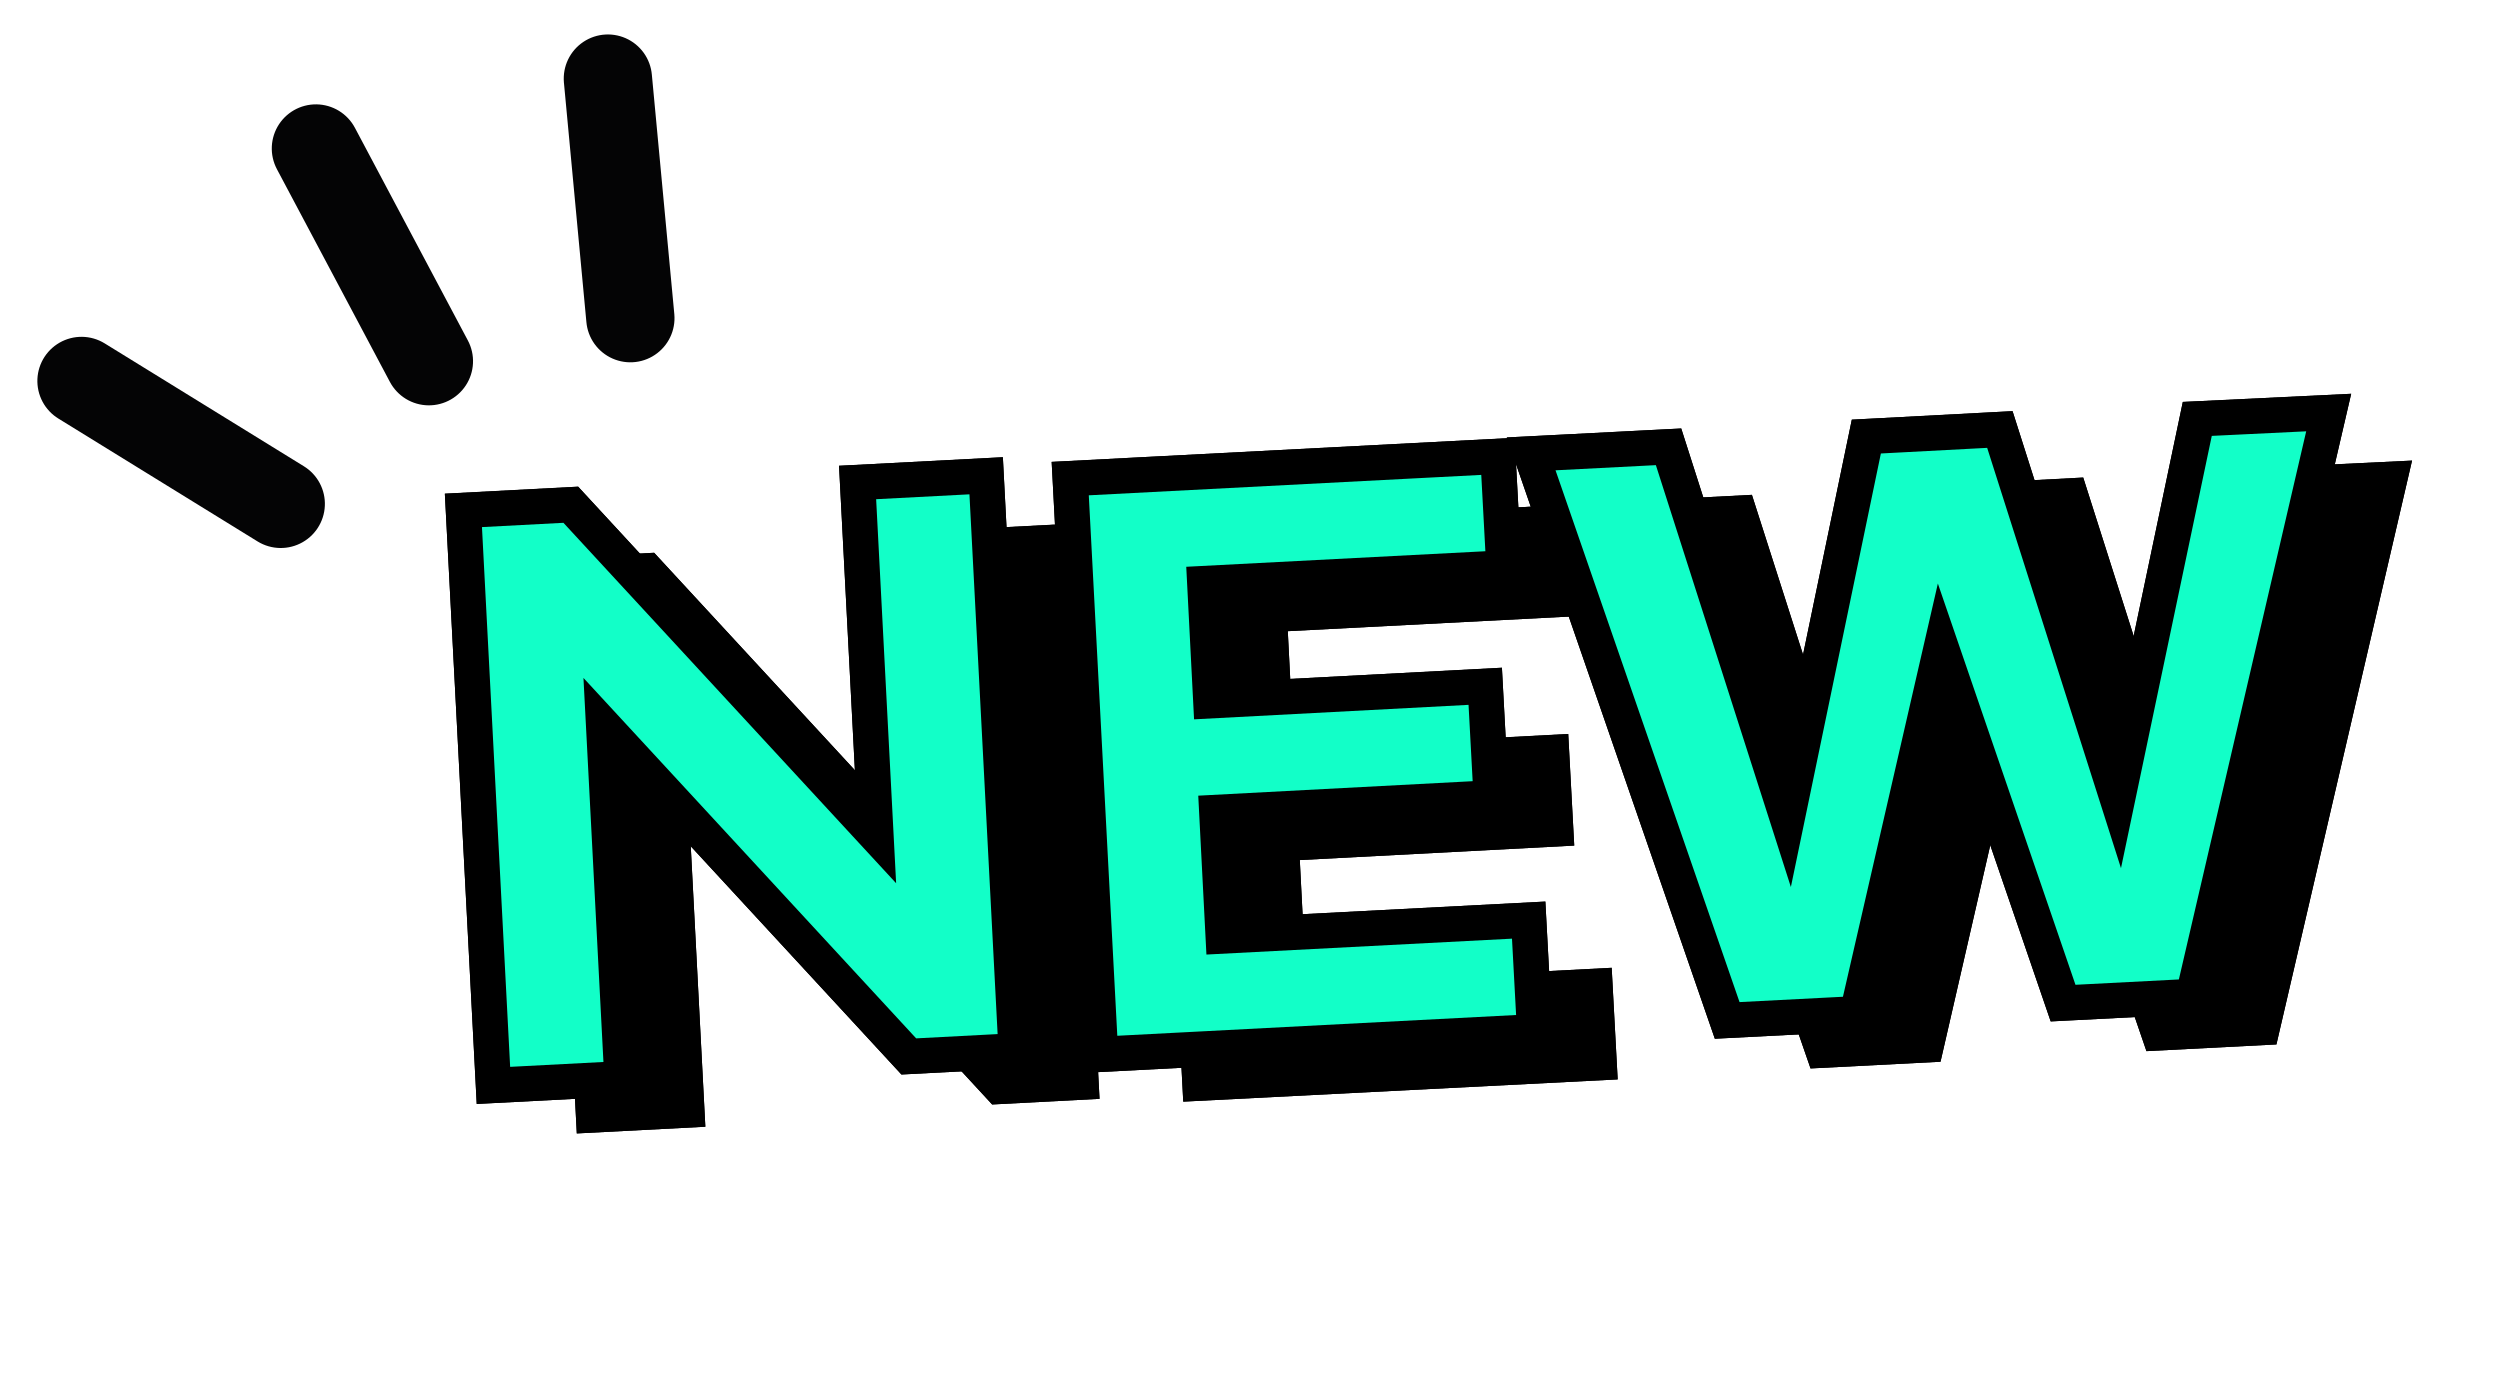
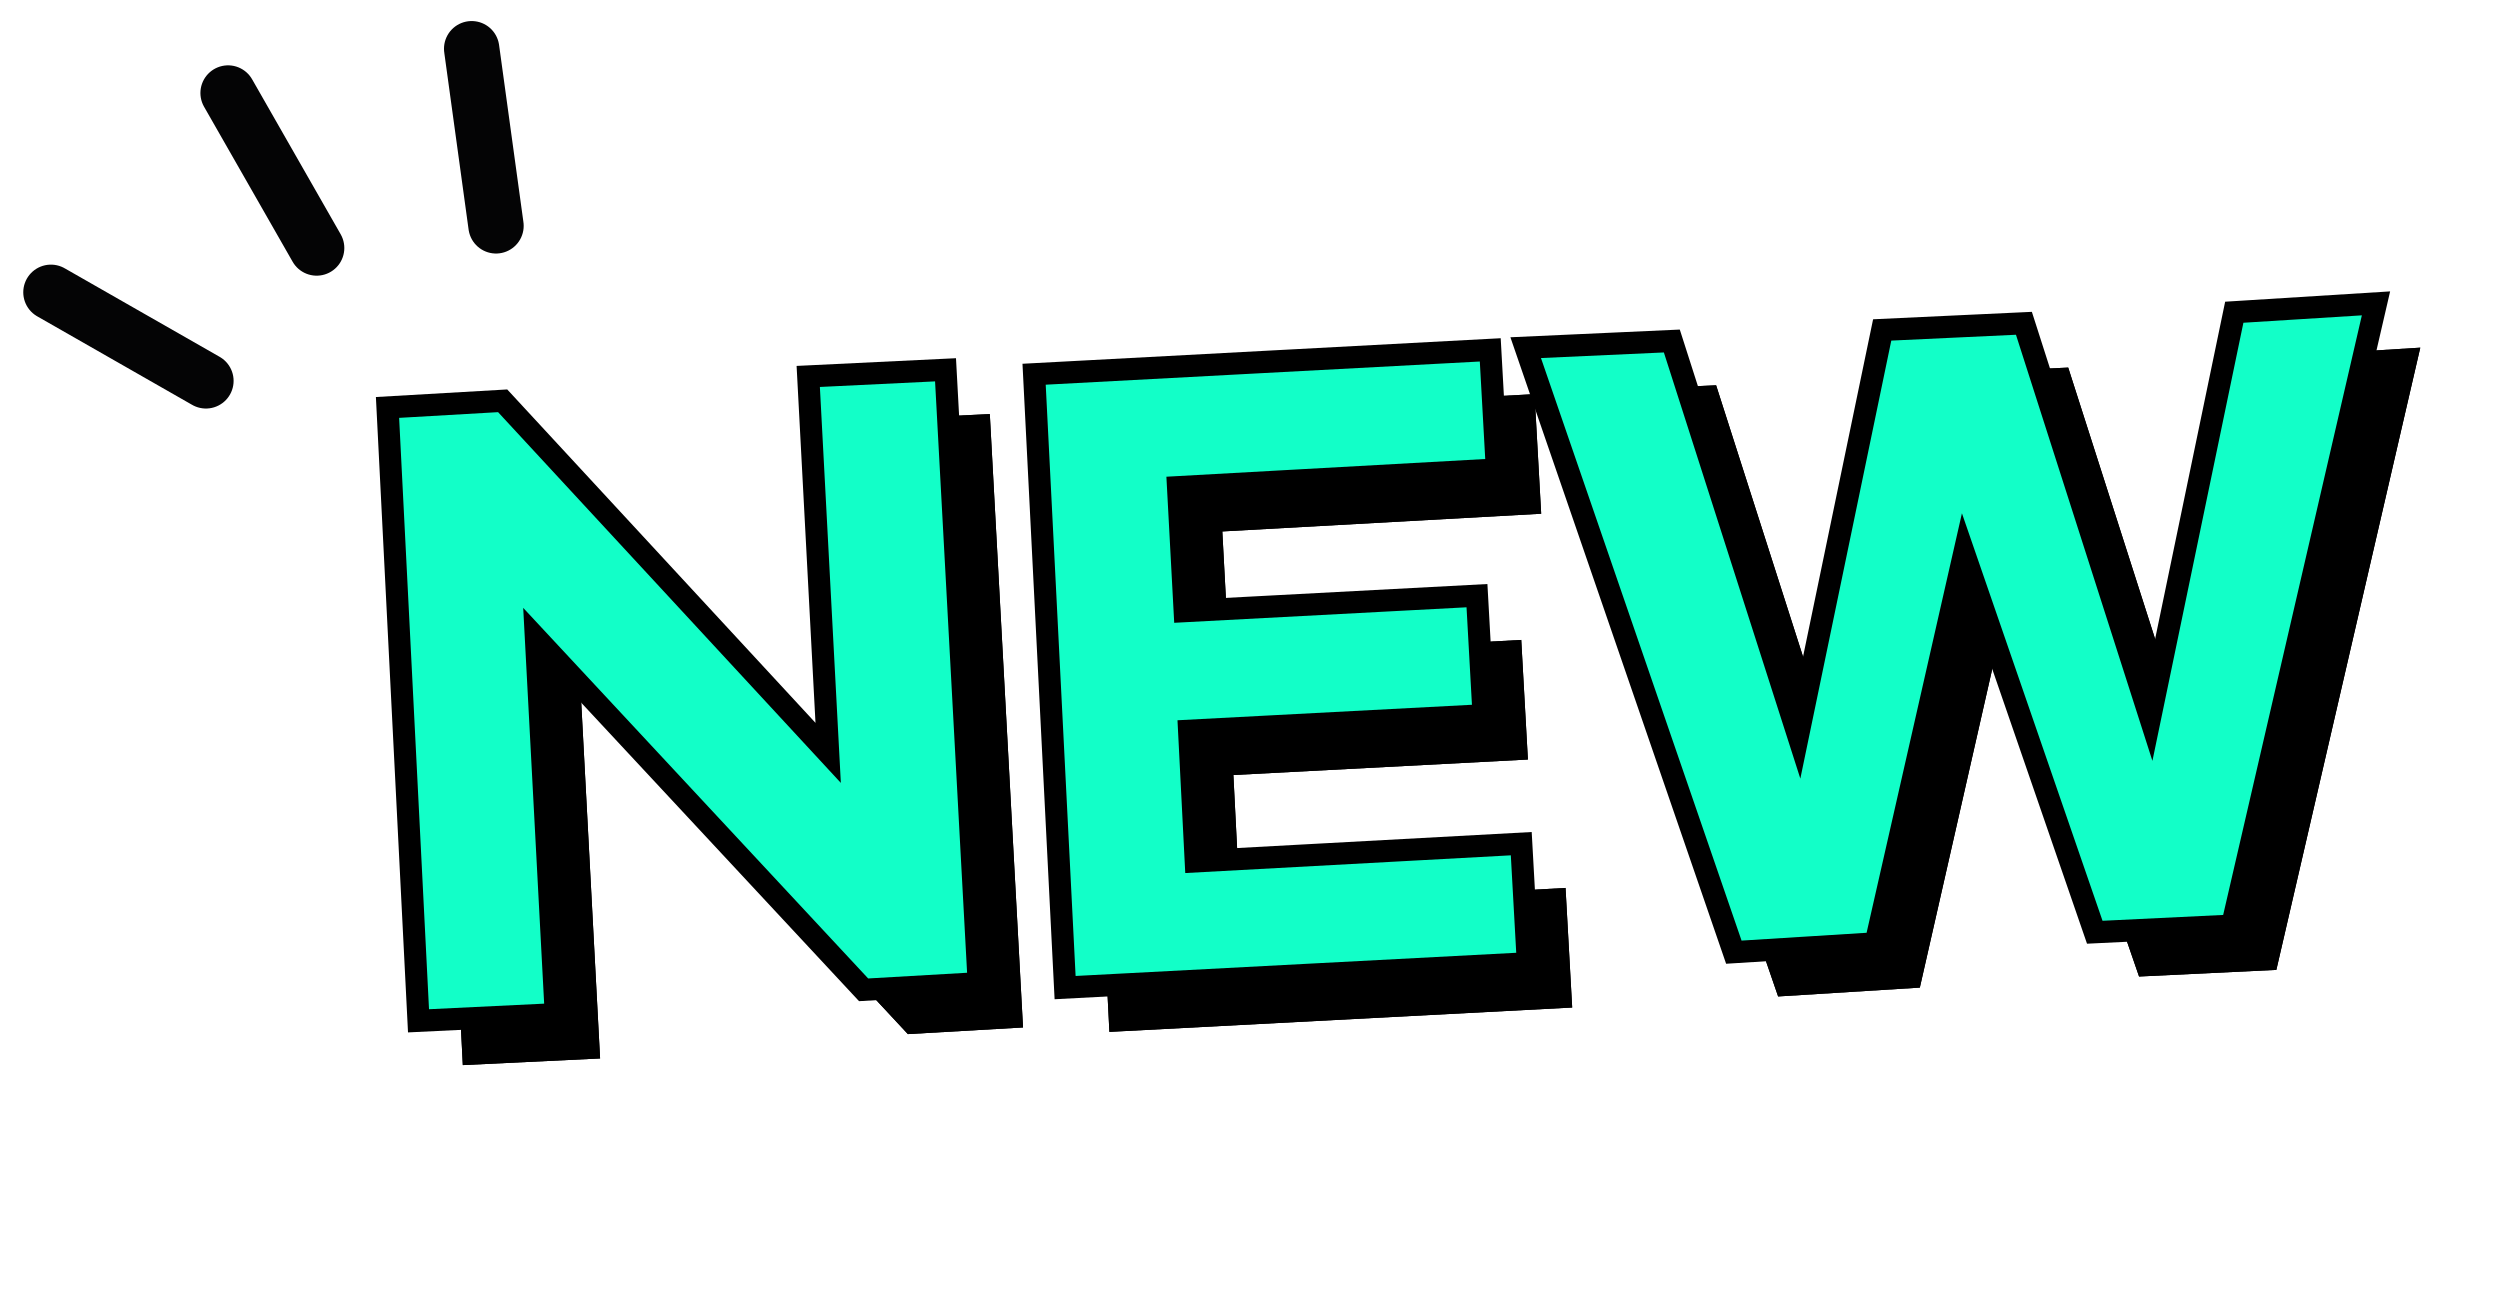
- <svg xmlns="http://www.w3.org/2000/svg" version="1.1" id="Layer_1" x="0px" y="0px" viewBox="0 0 70.78 39.06" style="enable-background:new 0 0 70.78 39.06;" xml:space="preserve">
+ <svg xmlns="http://www.w3.org/2000/svg" version="1.1" x="0px" y="0px" viewBox="0 0 112.9 58.2" style="enable-background:new 0 0 112.9 58.2;" xml:space="preserve">
  <style type="text/css">
- 	.st0{enable-background:new    ;}
- 	.st1{fill:none;}
- 	.st2{fill:none;stroke:#040405;stroke-width:2.5;stroke-linecap:round;stroke-linejoin:round;stroke-miterlimit:3.999;}
- 	.st3{fill:#12FFC8;stroke:#000000;stroke-miterlimit:10;}
+ .st0{enable-background:new    ;}
+ .st1{fill:none;}
+ .st2{fill:none;stroke:#040405;stroke-width:2.499;stroke-linecap:round;stroke-linejoin:round;stroke-miterlimit:3.999;}
+ .st3{fill:#FCFCFC;}
+ .st4{fill:#12FFC8;}
+ .st5{fill:none;stroke:#000000;}
+     
+ .s1 {animation:fade both infinite 3s;}
+ .s2 {animation:fade2 both infinite 3s;}
+ .s3 {animation:fade3 both infinite 3s;}
+ 
+ @keyframes fade{
+ 0% {opacity:0;}
+ 40% {opacity:1;}
+ 90% {opacity:1;}
+ 100% {opacity:0;}
+ }
+ @keyframes fade2{
+ 0% {opacity:0;}
+ 10% {opacity:0;}
+ 50% {opacity:1;}
+ 90% {opacity:1;}
+ 100% {opacity:0;}
+ }
+ @keyframes fade3{
+ 0% {opacity:0;}
+ 20% {opacity:0;}
+ 60% {opacity:1;}
+ 90% {opacity:1;}
+ 100% {opacity:0;}
+ }
+ 
+ .b1 {position:relative;animation:fade_s both infinite 6s;}
+ @keyframes fade_s {
+ 0% {opacity:0.1;}	
+ 25% {opacity:1;}
+ 50% {opacity:0.1;}
+ 75% {opacity:1;}
+ 100% {opacity:0.1;}
+ } 
</style>
-   <g class="st0">
-     <path d="M15.48,15.81l3.04-0.16l8.64,9.36l-0.52-9.99l3.64-0.19l0.85,16.28l-3.04,0.16l-8.64-9.36l0.52,9.99l-3.64,0.19   L15.48,15.81z" />
-     <path d="M32.65,14.9l12.11-0.63l0.17,3.16l-8.47,0.44l0.17,3.32l7.77-0.41l0.17,3.16l-7.77,0.41l0.18,3.5l8.65-0.45l0.17,3.16   L33.5,31.19L32.65,14.9z" />
-     <path d="M68.29,13.04l-3.84,16.53l-3.68,0.19L57.32,19.7l-2.38,10.36l-3.68,0.19l-5.55-16.04l3.89-0.2l3.36,10.5l2.24-10.79   l3.78-0.2l3.33,10.46l2.26-10.76L68.29,13.04z" />
+   <g id="Layer_1">
+     <g class="st0">
+       <path d="M19.5,20.4l5.2-0.3L39.4,36l-0.9-17l6.2-0.3l1.5,27.7L41,46.7L26.2,30.8l0.9,17l-6.2,0.3L19.5,20.4z" />
+       <path d="M48.7,18.9l20.6-1.1l0.3,5.4L55.2,24l0.3,5.6l13.2-0.7l0.3,5.4L55.7,35l0.3,5.9l14.7-0.8l0.3,5.4l-20.9,1.1L48.7,18.9z" />
+       <path d="M109.3,15.7l-6.5,28.1l-6.2,0.3L90.7,27l-4,17.6L80.3,45l-9.4-27.3l6.6-0.3l5.7,17.8L87,16.9l6.4-0.3l5.7,17.8l3.8-18.3    L109.3,15.7z" />
+     </g>
+     <g class="st0">
+       <path d="M19.5,20.4l5.2-0.3L39.4,36l-0.9-17l6.2-0.3l1.5,27.7L41,46.7L26.2,30.8l0.9,17l-6.2,0.3L19.5,20.4z" />
+       <path d="M48.7,18.9l20.6-1.1l0.3,5.4L55.2,24l0.3,5.6l13.2-0.7l0.3,5.4L55.7,35l0.3,5.9l14.7-0.8l0.3,5.4l-20.9,1.1L48.7,18.9z" />
+       <path d="M109.3,15.7l-6.5,28.1l-6.2,0.3L90.7,27l-4,17.6L80.3,45l-9.4-27.3l6.6-0.3l5.7,17.8L87,16.9l6.4-0.3l5.7,17.8l3.8-18.3    L109.3,15.7z" />
+     </g>
+     <line id="Line_775" class="st2 s2" x1="14.3" y1="11.2" x2="10.3" y2="4.2" />
+     <line id="Line_779" class="st2 s3" x1="22.4" y1="10.2" x2="21.3" y2="2.2" />
+     <line id="Line_777" class="st2 s1" x1="9.3" y1="17.2" x2="2.3" y2="13.2" />
  </g>
-   <g class="st0">
-     <path d="M15.48,15.81l3.04-0.16l8.64,9.36l-0.52-9.99l3.64-0.19l0.85,16.28l-3.04,0.16l-8.64-9.36l0.52,9.99l-3.64,0.19   L15.48,15.81z" />
-     <path d="M32.65,14.9l12.11-0.63l0.17,3.16l-8.47,0.44l0.17,3.32l7.77-0.41l0.17,3.16l-7.77,0.41l0.18,3.5l8.65-0.45l0.17,3.16   L33.5,31.19L32.65,14.9z" />
-     <path d="M68.29,13.04l-3.84,16.53l-3.68,0.19L57.32,19.7l-2.38,10.36l-3.68,0.19l-5.55-16.04l3.89-0.2l3.36,10.5l2.24-10.79   l3.78-0.2l3.33,10.46l2.26-10.76L68.29,13.04z" />
+   <g id="Layer_3">
+     <g class="st0">
+       <path class="st3" d="M17.9,18.7l5.2-0.3l14.7,15.9l-0.9-17l6.2-0.3l1.5,27.7L39.4,45L24.6,29.1l0.9,17l-6.2,0.3L17.9,18.7z" />
+       <path class="st3" d="M47.1,17.2l20.6-1.1l0.3,5.4l-14.4,0.8l0.3,5.6l13.2-0.7l0.3,5.4l-13.3,0.7l0.3,5.9l14.7-0.8l0.3,5.4    l-20.9,1.1L47.1,17.2z" />
+       <path class="st3" d="M107.7,14l-6.5,28.1L95,42.4l-5.9-17.1l-4,17.6l-6.4,0.4L69.3,16l6.6-0.3l5.7,17.8l3.8-18.3l6.4-0.3l5.7,17.8    l3.8-18.3L107.7,14z" />
+     </g>
  </g>
-   <g id="그룹_112006" transform="matrix(0.883, -0.469, 0.469, 0.883, -2.199, 3399.129)">
-     <line id="선_774" class="st1" x1="1602.62" y1="-2986.72" x2="1602.62" y2="-2993.54" />
-     <line id="선_775" class="st2" x1="1602.62" y1="-2986.72" x2="1602.62" y2="-2993.54" />
-     <line id="선_779" class="st2" x1="1608.23" y1="-2985.12" x2="1610.85" y2="-2991.41" />
-     <line id="선_777" class="st2" x1="1597.02" y1="-2985.12" x2="1593.67" y2="-2990.84" />
+   <g id="Layer_4" class="b1">
+     <g class="st0">
+       <path class="st4" d="M17.5,18.4l5.2-0.3L37.4,34l-0.9-17l6.2-0.3l1.5,27.7L39,44.7L24.2,28.8l0.9,17l-6.2,0.3L17.5,18.4z" />
+       <path class="st4" d="M46.7,16.9l20.6-1.1l0.3,5.4L53.2,22l0.3,5.6l13.2-0.7l0.3,5.4L53.7,33l0.3,5.9l14.7-0.8l0.3,5.4l-20.9,1.1    L46.7,16.9z" />
+       <path class="st4" d="M107.3,13.7l-6.5,28.1l-6.2,0.3L88.7,25l-4,17.6L78.3,43l-9.4-27.3l6.6-0.3l5.7,17.8L85,14.9l6.4-0.3    l5.7,17.8l3.8-18.3L107.3,13.7z" />
+     </g>
  </g>
-   <g class="st0">
-     <path class="st3" d="M13.12,14.45l3.04-0.16l8.64,9.36l-0.52-9.99l3.64-0.19l0.85,16.28l-3.04,0.16l-8.64-9.36l0.52,9.99   l-3.64,0.19L13.12,14.45z" />
-     <path class="st3" d="M30.3,13.55l12.11-0.63l0.17,3.16l-8.47,0.44l0.17,3.32l7.77-0.41l0.17,3.16l-7.77,0.41l0.18,3.5l8.65-0.45   l0.17,3.16l-12.29,0.64L30.3,13.55z" />
-     <path class="st3" d="M65.93,11.68l-3.84,16.53l-3.68,0.19l-3.45-10.06l-2.38,10.36l-3.68,0.19l-5.55-16.04l3.89-0.2l3.36,10.5   l2.24-10.79l3.78-0.2l3.33,10.46l2.26-10.76L65.93,11.68z" />
-   </g>
-   <g class="st0">
-     <path class="st3" d="M13.12,14.45l3.04-0.16l8.64,9.36l-0.52-9.99l3.64-0.19l0.85,16.28l-3.04,0.16l-8.64-9.36l0.52,9.99   l-3.64,0.19L13.12,14.45z" />
-     <path class="st3" d="M30.3,13.55l12.11-0.63l0.17,3.16l-8.47,0.44l0.17,3.32l7.77-0.41l0.17,3.16l-7.77,0.41l0.18,3.5l8.65-0.45   l0.17,3.16l-12.29,0.64L30.3,13.55z" />
-     <path class="st3" d="M65.93,11.68l-3.84,16.53l-3.68,0.19l-3.45-10.06l-2.38,10.36l-3.68,0.19l-5.55-16.04l3.89-0.2l3.36,10.5   l2.24-10.79l3.78-0.2l3.33,10.46l2.26-10.76L65.93,11.68z" />
+   <g id="Layer_2">
+     <g class="st0">
+       <path class="st5" d="M17.5,18.4l5.2-0.3L37.4,34l-0.9-17l6.2-0.3l1.5,27.7L39,44.7L24.2,28.8l0.9,17l-6.2,0.3L17.5,18.4z" />
+       <path class="st5" d="M46.7,16.9l20.6-1.1l0.3,5.4L53.2,22l0.3,5.6l13.2-0.7l0.3,5.4L53.7,33l0.3,5.9l14.7-0.8l0.3,5.4l-20.9,1.1    L46.7,16.9z" />
+       <path class="st5" d="M107.3,13.7l-6.5,28.1l-6.2,0.3L88.7,25l-4,17.6L78.3,43l-9.4-27.3l6.6-0.3l5.7,17.8L85,14.9l6.4-0.3    l5.7,17.8l3.8-18.3L107.3,13.7z" />
+     </g>
  </g>
</svg>
